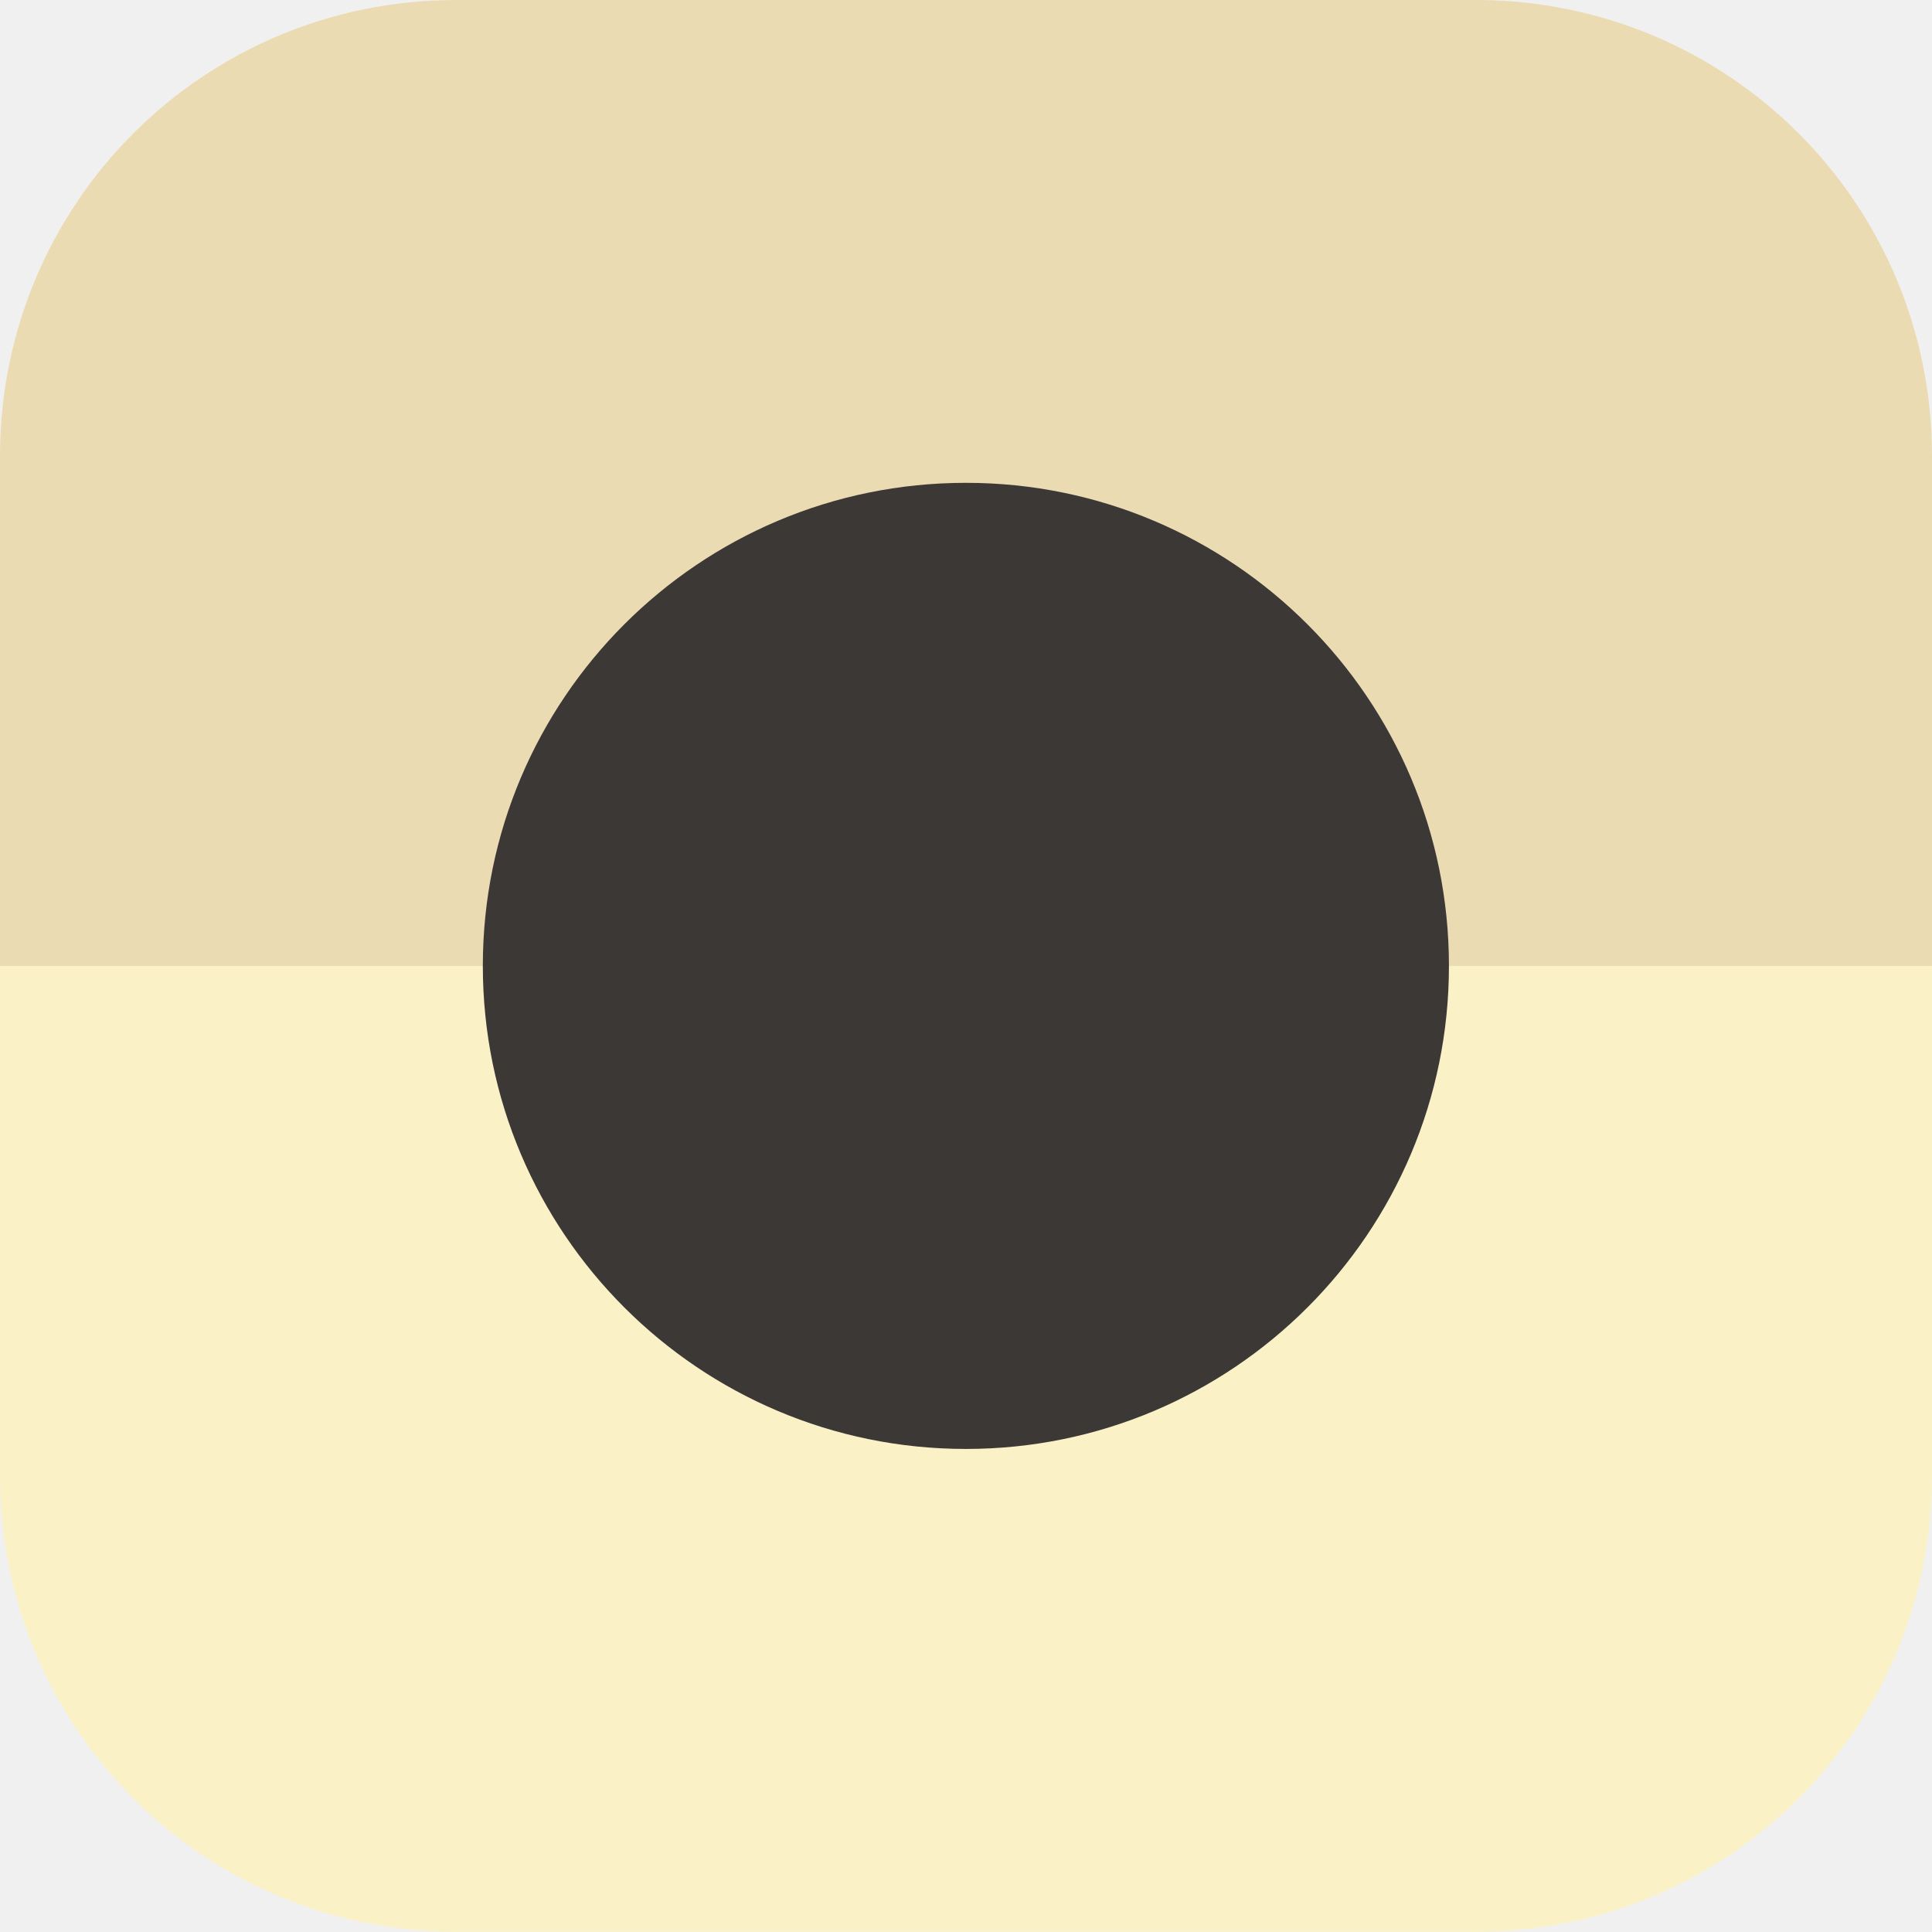
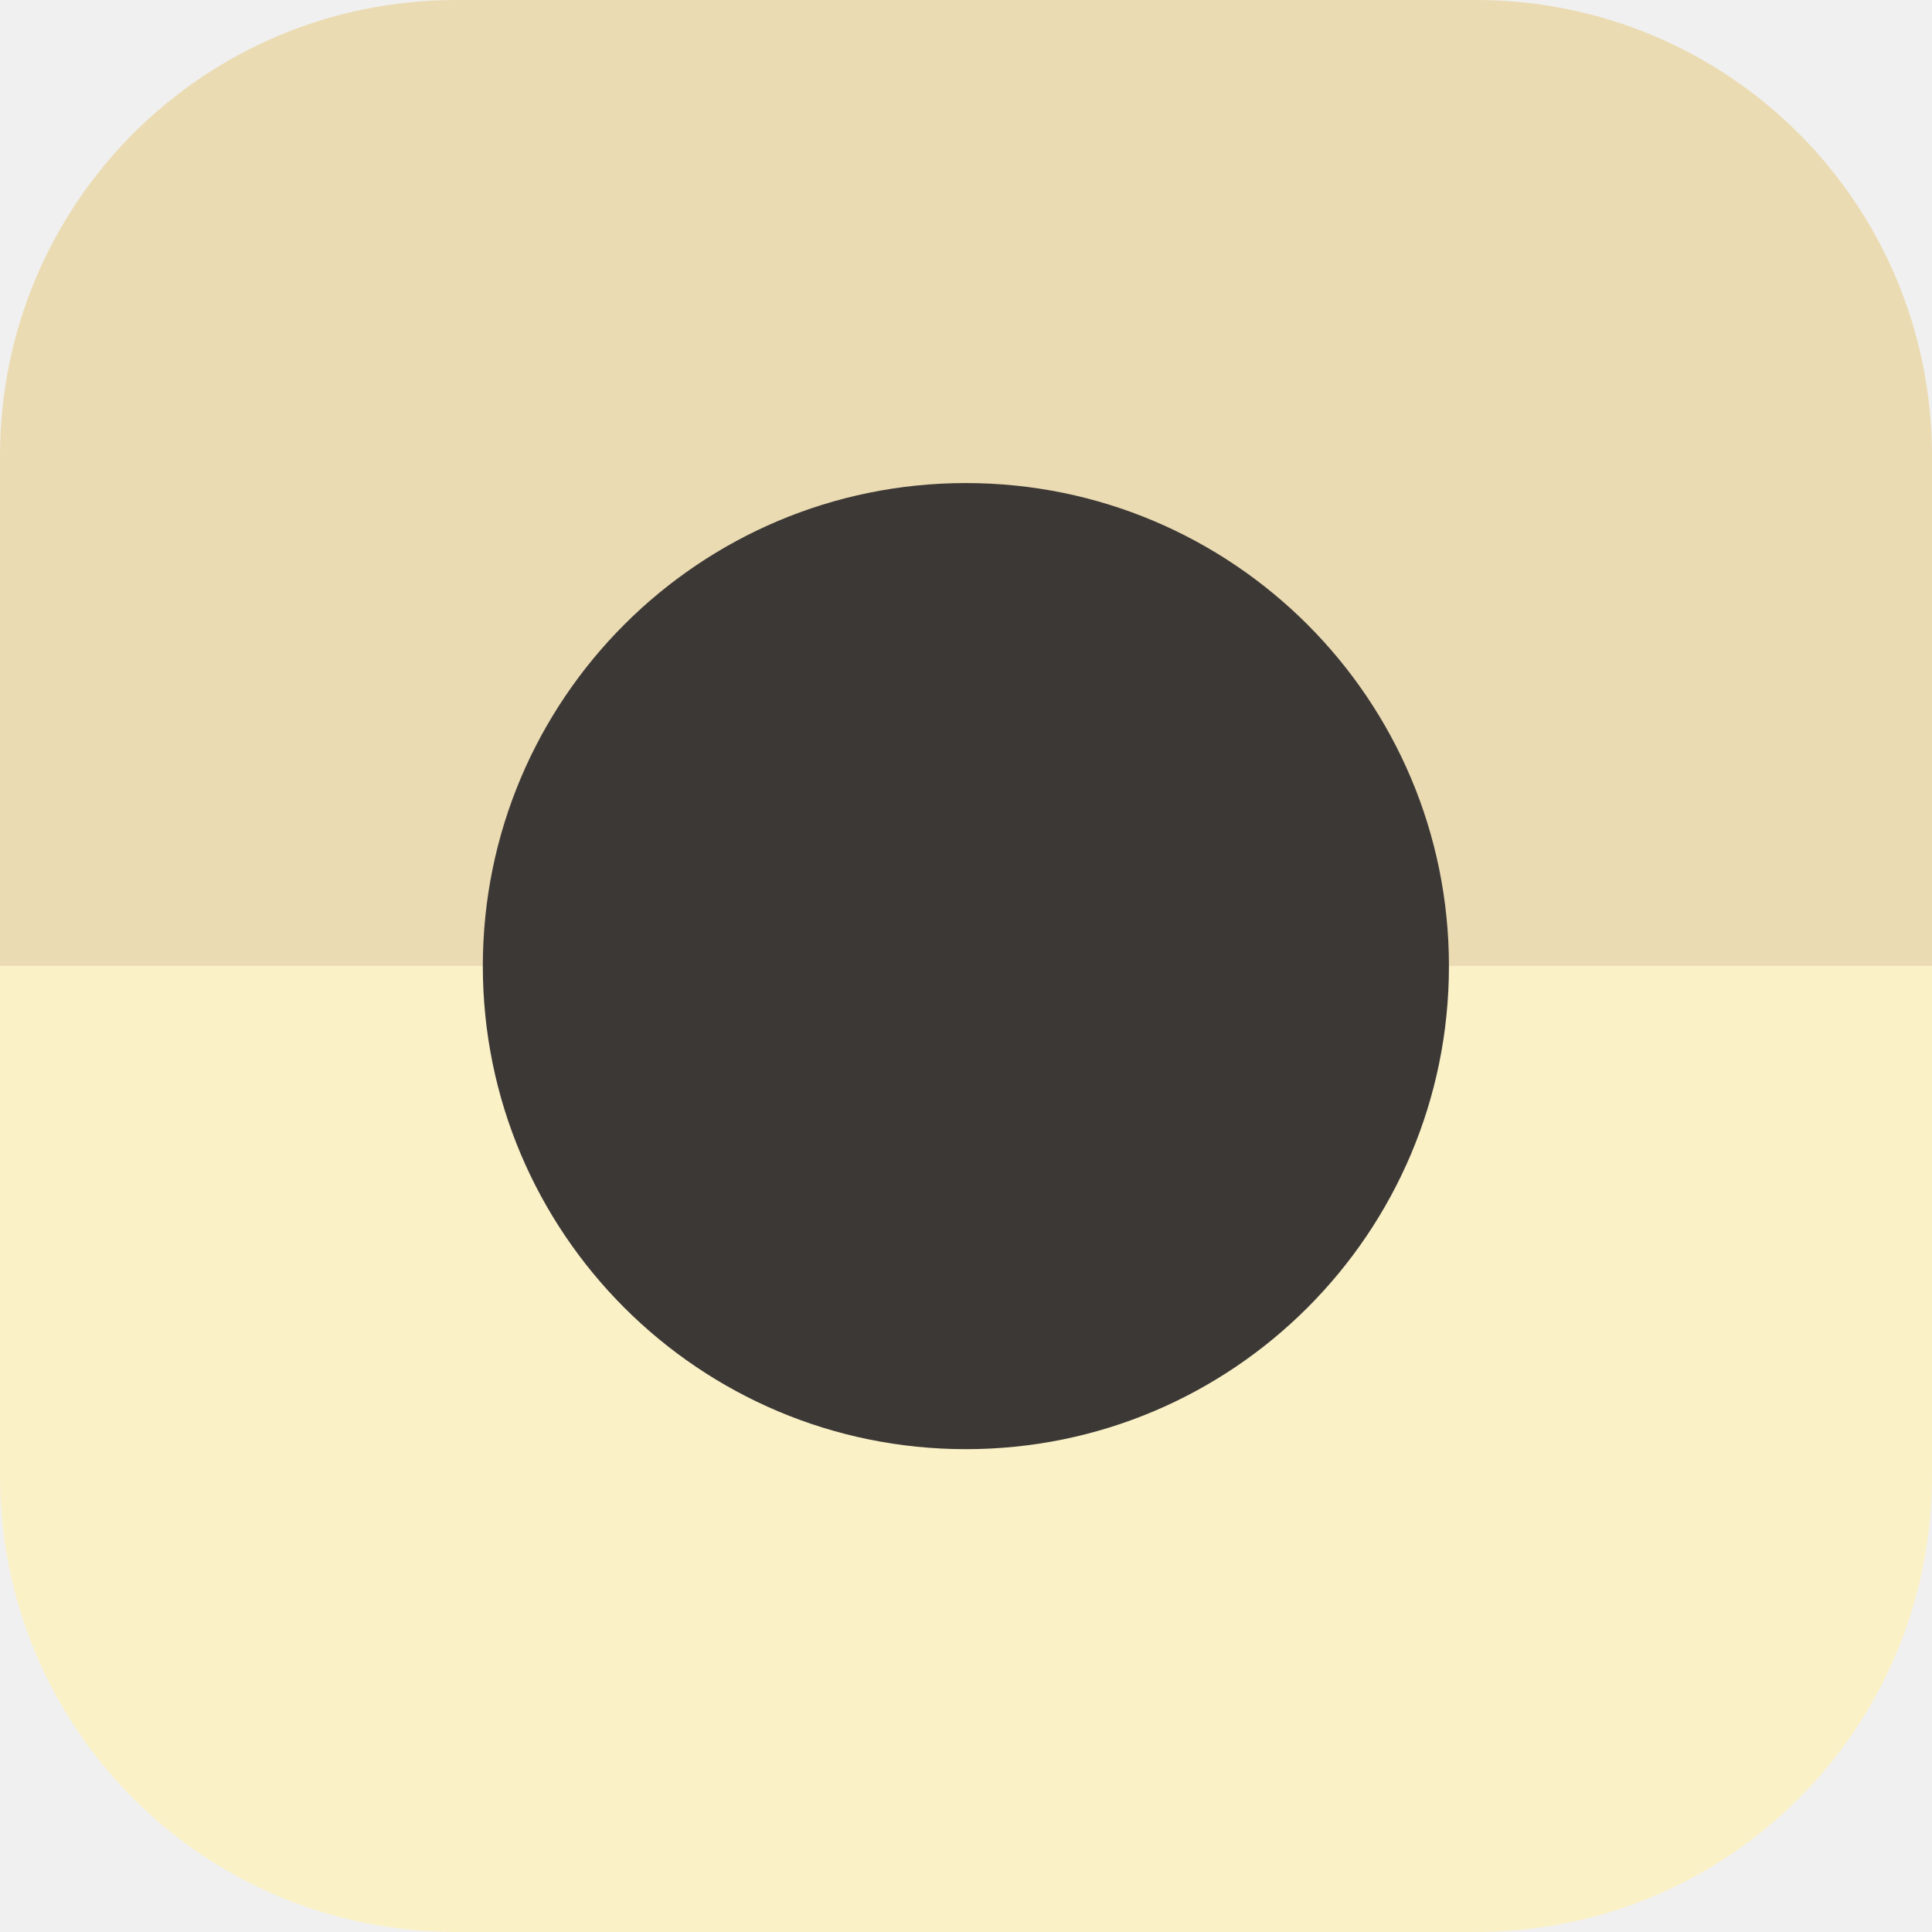
- <svg xmlns="http://www.w3.org/2000/svg" width="32" height="32" viewBox="0 0 8.467 8.467" version="1.1" id="svg1194">
-   <defs id="defs1191" />
-   <g id="layer1">
-     <path id="path11089" style="fill:#fbf1c7;fill-opacity:1;stroke-width:0.529;stroke-linecap:round;stroke-linejoin:round;paint-order:stroke markers fill" d="M 8.467,4.233 H -2.6666667e-5 v 2.233 c 0,1.108 0.892,2 2,2 h 4.467 c 1.108,0 2,-0.892 2,-2 z" />
-     <path id="path11091" style="fill:#ebdbb2;fill-opacity:1;stroke-width:0.529;stroke-linecap:round;stroke-linejoin:round;paint-order:stroke markers fill" d="M 2,3.3233333e-6 C 0.892,3.3233333e-6 -2.6666667e-5,0.892 -2.6666667e-5,2 v 2.233 H 8.467 v -2.233 c 0,-1.108 -0.892,-2 -2,-2 z" />
-     <circle style="fill:#3c3836;fill-opacity:1;stroke-width:0.529;stroke-linecap:round;stroke-linejoin:round;paint-order:stroke markers fill" id="circle11093" cx="4.233" cy="4.233" r="2.117" />
-   </g>
+ <svg xmlns="http://www.w3.org/2000/svg" xml:space="preserve" id="svg5" width="32" height="32" version="1.1" viewBox="0 0 8.467 8.467">
+   <style id="style10622" type="text/css">.st0{fill:#fff}</style>
+   <path id="rect9348" fill="#fafafa" d="M0 4.233h8.467v2.234c0 1.108-.892 2-2 2H2c-1.108 0-2-.892-2-2z" style="fill:#fbf1c7;fill-opacity:1" />
+   <path id="path9352" fill="#ebebeb" d="M6.467 0c1.108 0 2 .892 2 2v2.233H0V2C0 .892.892 0 2 0Z" style="fill:#ebdbb2;fill-opacity:1" />
+   <circle id="path6428" cx="4.233" cy="4.234" r="2.117" fill="#3584e4" style="fill:#3c3836;fill-opacity:1" />
</svg>
